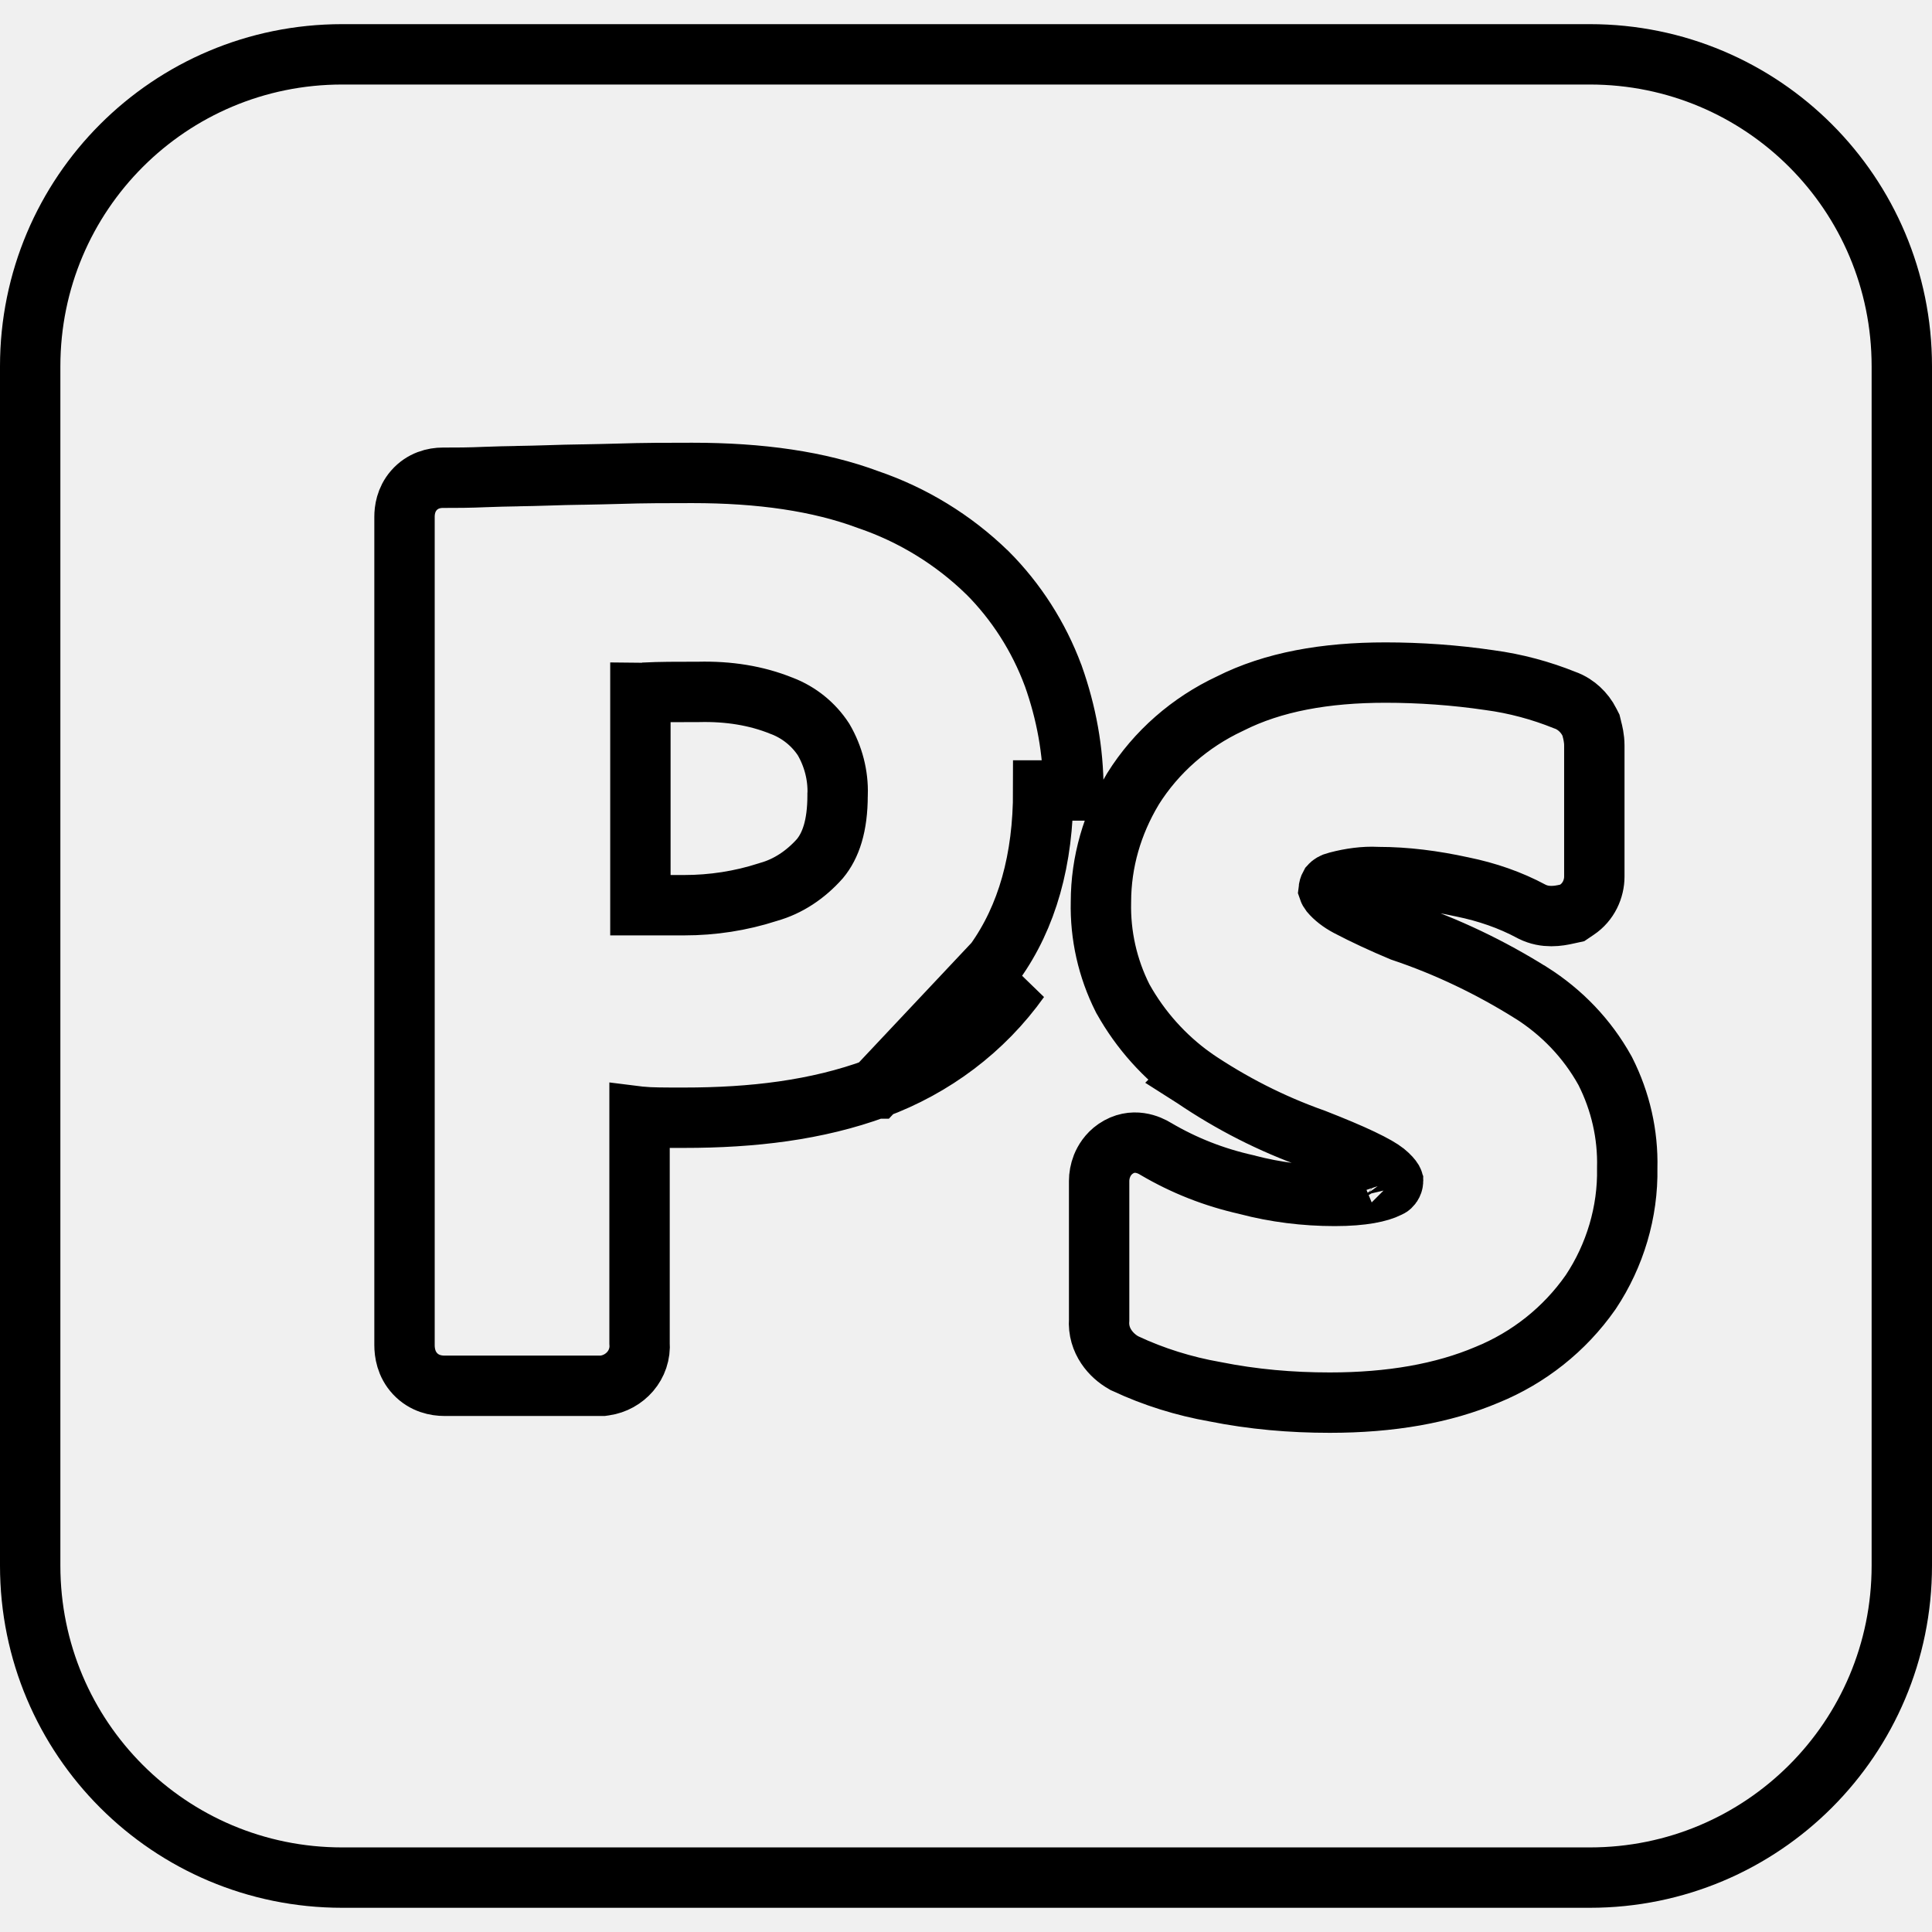
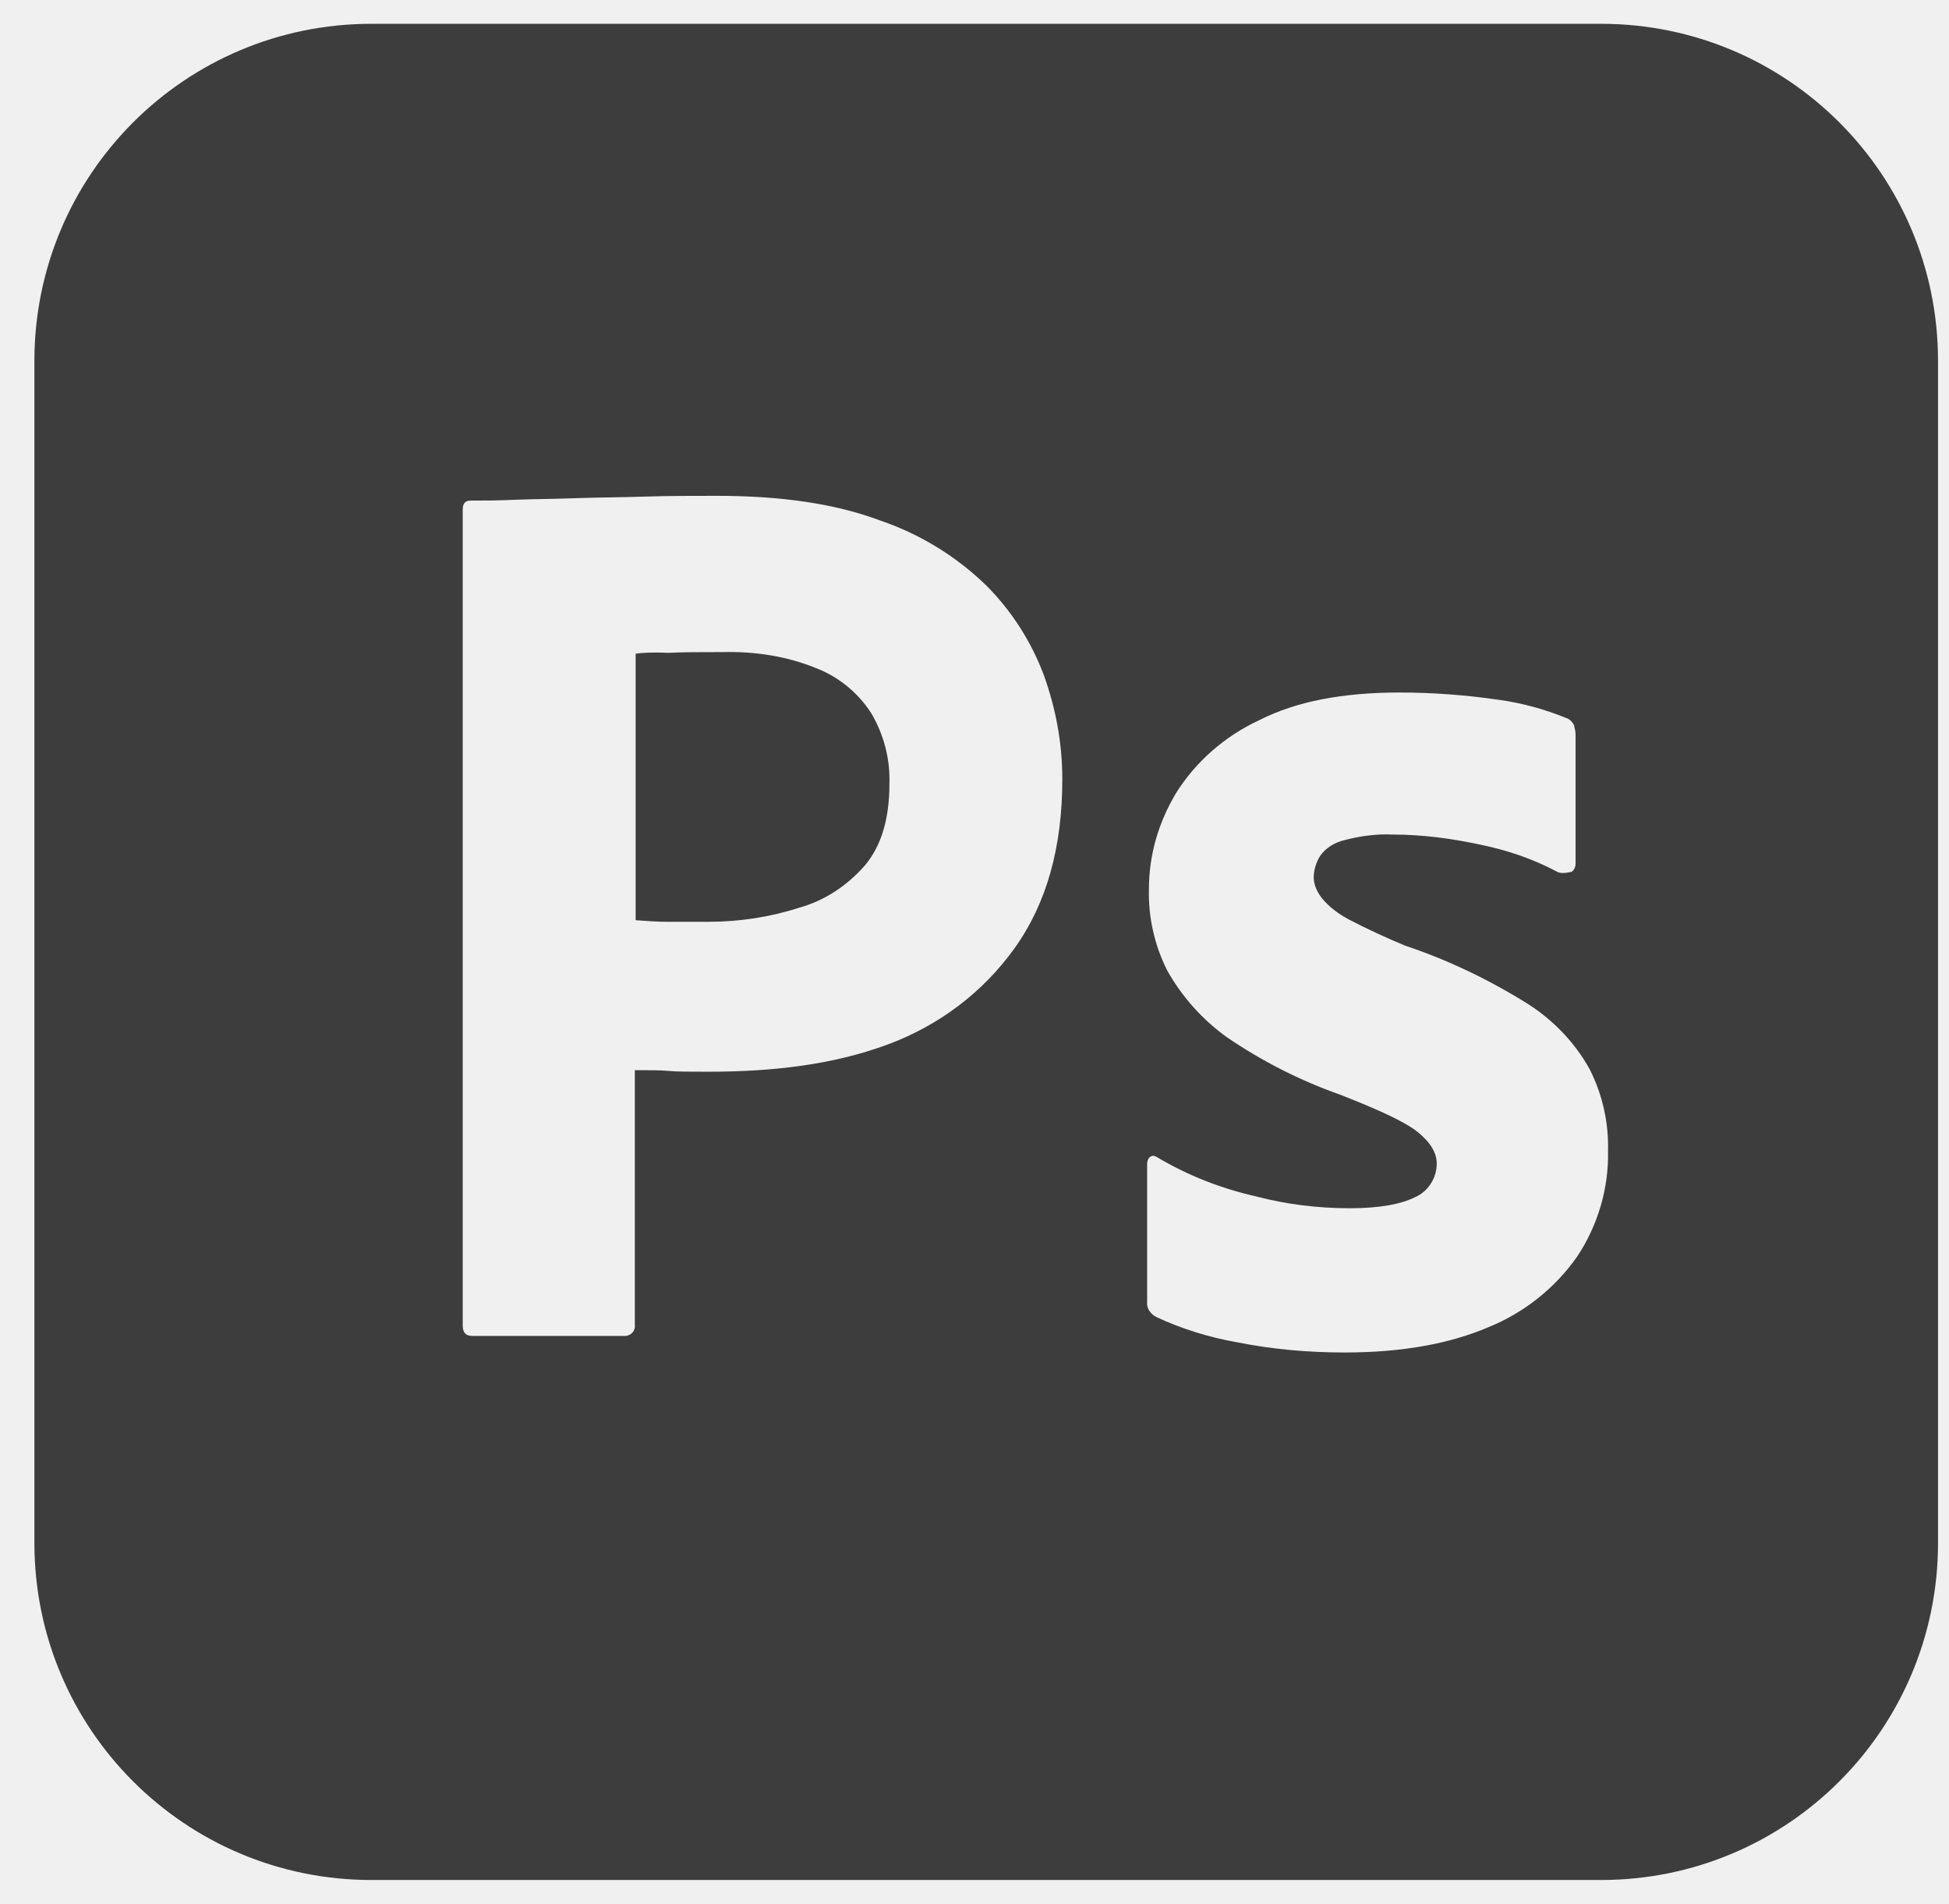
- <svg xmlns="http://www.w3.org/2000/svg" width="32" height="32" viewBox="0 0 32 32" fill="none">
-   <g id="simple-icons:adobephotoshop" clip-path="url(#clip0_36_390)">
-     <path id="Vector" d="M14.507 18.029L14.506 18.029C13.524 18.39 12.46 18.513 11.333 18.513H11.299C11.009 18.513 10.775 18.513 10.617 18.497C10.609 18.497 10.601 18.496 10.593 18.495V22.24C10.622 22.61 10.346 22.901 10.017 22.948L9.982 22.953H9.947H7.36C7.226 22.953 7.029 22.918 6.874 22.752C6.726 22.593 6.7 22.402 6.7 22.279V8.56C6.7 8.454 6.721 8.277 6.854 8.124C6.999 7.957 7.191 7.913 7.333 7.913C7.559 7.913 7.763 7.913 8.058 7.9L8.059 7.9C8.225 7.893 8.394 7.89 8.562 7.887L8.576 7.886C8.74 7.883 8.905 7.88 9.075 7.874C9.261 7.867 9.452 7.863 9.645 7.86L9.664 7.86C9.852 7.856 10.041 7.853 10.237 7.847C10.659 7.833 11.065 7.833 11.463 7.833H11.467C12.594 7.833 13.562 7.97 14.382 8.276C15.115 8.526 15.79 8.938 16.349 9.482L16.354 9.486L16.354 9.486C16.831 9.964 17.204 10.546 17.442 11.186L17.445 11.193L17.445 11.193C17.661 11.802 17.779 12.432 17.779 13.093C17.779 13.093 17.779 13.093 17.779 13.093H17.279C17.28 14.24 17.013 15.187 16.479 15.933L14.507 18.029ZM14.507 18.029C15.463 17.676 16.293 17.055 16.885 16.224L14.507 18.029ZM12.945 11.69L12.945 11.69L12.954 11.693C13.236 11.802 13.476 11.996 13.641 12.249C13.803 12.527 13.884 12.843 13.874 13.157L13.873 13.165V13.173C13.873 13.684 13.758 14.007 13.581 14.221C13.343 14.489 13.052 14.682 12.731 14.772L12.722 14.775L12.712 14.778C12.27 14.921 11.803 14.993 11.333 14.993H10.627C10.62 14.993 10.613 14.993 10.607 14.993V11.472C10.614 11.472 10.621 11.472 10.628 11.473L10.654 11.474L10.68 11.473C10.917 11.46 11.209 11.46 11.56 11.46V11.46L11.572 11.46C12.063 11.448 12.526 11.52 12.945 11.69ZM26.343 21.407L26.343 21.407L26.35 21.397C26.749 20.796 26.966 20.075 26.952 19.346C26.966 18.788 26.84 18.242 26.592 17.749L26.587 17.739L26.582 17.73C26.288 17.201 25.869 16.766 25.361 16.444L25.358 16.443C24.692 16.026 23.97 15.678 23.215 15.425C22.912 15.298 22.611 15.16 22.327 15.011C22.201 14.944 22.101 14.865 22.033 14.784C22.017 14.763 22.009 14.747 22.006 14.738C22.006 14.738 22.006 14.738 22.006 14.738C22.008 14.719 22.015 14.69 22.029 14.665C22.046 14.646 22.079 14.621 22.139 14.607L22.139 14.607L22.152 14.604C22.371 14.546 22.599 14.516 22.802 14.526L22.814 14.527H22.827C23.289 14.527 23.746 14.587 24.214 14.689L24.214 14.689L24.219 14.69C24.631 14.774 25.012 14.906 25.365 15.095L25.365 15.095L25.376 15.101C25.596 15.21 25.815 15.171 25.948 15.141L26.04 15.121L26.117 15.069C26.313 14.939 26.407 14.719 26.407 14.52V12.347C26.407 12.229 26.38 12.122 26.367 12.075C26.366 12.071 26.366 12.068 26.365 12.065L26.352 12.012L26.327 11.963C26.285 11.878 26.227 11.804 26.162 11.744C26.108 11.694 26.025 11.633 25.915 11.595C25.525 11.438 25.105 11.323 24.669 11.265C24.099 11.181 23.516 11.14 22.947 11.14C21.957 11.14 21.087 11.292 20.369 11.656C19.715 11.962 19.15 12.451 18.765 13.067L18.765 13.067L18.76 13.076C18.423 13.64 18.236 14.272 18.235 14.939C18.222 15.491 18.345 16.038 18.593 16.531L18.598 16.541L18.604 16.551C18.891 17.063 19.287 17.505 19.764 17.846L19.763 17.847L19.774 17.854C20.394 18.274 21.055 18.613 21.773 18.867C22.092 18.992 22.35 19.1 22.551 19.196C22.759 19.295 22.879 19.367 22.939 19.415C23.016 19.478 23.051 19.523 23.066 19.547C23.07 19.555 23.072 19.559 23.073 19.562C23.073 19.608 23.039 19.651 23.013 19.662L23.001 19.667L22.99 19.673C22.851 19.742 22.581 19.808 22.107 19.808C21.613 19.808 21.123 19.746 20.661 19.625L20.652 19.622L20.643 19.62C20.109 19.5 19.613 19.306 19.141 19.028C19.041 18.966 18.765 18.832 18.478 19.028C18.353 19.114 18.287 19.228 18.253 19.312C18.219 19.398 18.205 19.485 18.205 19.561V21.858C18.179 22.213 18.413 22.46 18.61 22.57L18.625 22.579L18.641 22.586C19.107 22.805 19.614 22.962 20.121 23.051C20.754 23.178 21.387 23.232 22.025 23.232C23.033 23.232 23.902 23.08 24.632 22.77C25.317 22.491 25.915 22.019 26.343 21.407ZM23.074 19.564C23.074 19.563 23.074 19.563 23.073 19.562L23.074 19.564ZM5.667 0.9H26.333C29.191 0.9 31.5 3.209 31.5 6.067V25.932C31.5 28.789 29.191 31.099 26.333 31.099H5.667C2.809 31.099 0.5 28.789 0.5 25.932V6.067C0.5 3.209 2.809 0.9 5.667 0.9Z" stroke="black" />
+ <svg xmlns="http://www.w3.org/2000/svg" width="43" height="42" viewBox="0 0 43 42" fill="none">
+   <g clip-path="url(#clip0_336_5016)">
+     <path d="M17.996 14.735C17.349 14.473 16.648 14.367 15.931 14.385C15.476 14.385 15.073 14.385 14.741 14.402C14.391 14.385 14.146 14.402 14.024 14.42V20.3C14.268 20.317 14.496 20.335 14.706 20.335H15.633C16.316 20.335 16.998 20.23 17.646 20.02C18.206 19.863 18.696 19.53 19.081 19.093C19.448 18.655 19.623 18.06 19.623 17.29C19.641 16.747 19.501 16.205 19.221 15.732C18.929 15.278 18.5 14.929 17.996 14.735ZM35.321 0.525H8.196C4.084 0.525 0.759 3.85 0.759 7.962V34.036C0.759 38.148 4.084 41.473 8.196 41.473H35.321C39.434 41.473 42.758 38.148 42.758 34.036V7.962C42.758 3.85 39.434 0.525 35.321 0.525ZM22.387 20.913C21.689 21.892 20.709 22.628 19.571 23.047C18.381 23.485 17.069 23.642 15.633 23.642C15.213 23.642 14.934 23.642 14.758 23.625C14.584 23.608 14.338 23.608 14.006 23.608V29.223C14.024 29.346 13.936 29.453 13.813 29.47H10.418C10.278 29.47 10.209 29.398 10.209 29.241V11.235C10.209 11.113 10.261 11.043 10.383 11.043C10.681 11.043 10.961 11.043 11.364 11.025C11.784 11.008 12.221 11.008 12.694 10.99C13.166 10.973 13.674 10.973 14.216 10.955C14.758 10.938 15.284 10.938 15.809 10.938C17.244 10.938 18.433 11.113 19.413 11.48C20.288 11.777 21.093 12.268 21.759 12.915C22.319 13.475 22.756 14.158 23.036 14.91C23.297 15.645 23.437 16.398 23.437 17.185C23.439 18.69 23.089 19.933 22.387 20.913ZM34.796 27.72C34.306 28.42 33.622 28.961 32.836 29.279C31.979 29.645 30.928 29.836 29.667 29.836C28.863 29.836 28.074 29.767 27.288 29.61C26.676 29.503 26.064 29.312 25.503 29.05C25.381 28.982 25.292 28.859 25.309 28.719V25.674C25.309 25.623 25.328 25.552 25.381 25.517C25.432 25.482 25.486 25.499 25.538 25.534C26.221 25.937 26.939 26.218 27.709 26.392C28.372 26.567 29.072 26.654 29.773 26.654C30.439 26.654 30.911 26.565 31.226 26.407C31.506 26.285 31.698 25.988 31.698 25.672C31.698 25.426 31.558 25.2 31.279 24.973C30.998 24.747 30.423 24.484 29.565 24.148C28.673 23.833 27.852 23.413 27.08 22.89C26.532 22.499 26.077 21.991 25.748 21.402C25.471 20.849 25.333 20.235 25.348 19.616C25.348 18.863 25.558 18.146 25.945 17.498C26.382 16.798 27.028 16.238 27.78 15.888C28.601 15.47 29.634 15.277 30.876 15.277C31.593 15.277 32.328 15.33 33.046 15.435C33.571 15.505 34.078 15.645 34.551 15.838C34.619 15.855 34.691 15.925 34.726 15.995C34.743 16.065 34.761 16.135 34.761 16.205V19.058C34.761 19.128 34.726 19.198 34.673 19.233C34.516 19.267 34.428 19.267 34.358 19.233C33.834 18.953 33.273 18.76 32.678 18.637C32.031 18.497 31.384 18.41 30.718 18.41C30.369 18.392 30.001 18.445 29.667 18.532C29.441 18.585 29.247 18.707 29.124 18.883C29.037 19.023 28.984 19.198 28.984 19.355C28.984 19.512 29.054 19.67 29.161 19.81C29.319 20.003 29.527 20.16 29.756 20.282C30.157 20.492 30.578 20.685 30.997 20.86C31.944 21.175 32.853 21.613 33.694 22.137C34.271 22.503 34.743 22.995 35.074 23.59C35.354 24.146 35.494 24.762 35.477 25.391C35.496 26.215 35.251 27.036 34.796 27.72Z" fill="#3D3D3D" />
  </g>
  <defs>
-     <clipPath id="clip0_36_390">
-       <rect width="32" height="32" fill="white" />
+     <clipPath id="clip0_336_5016">
+       <rect width="42" height="42" fill="white" transform="translate(0.758514)" />
    </clipPath>
  </defs>
</svg>
